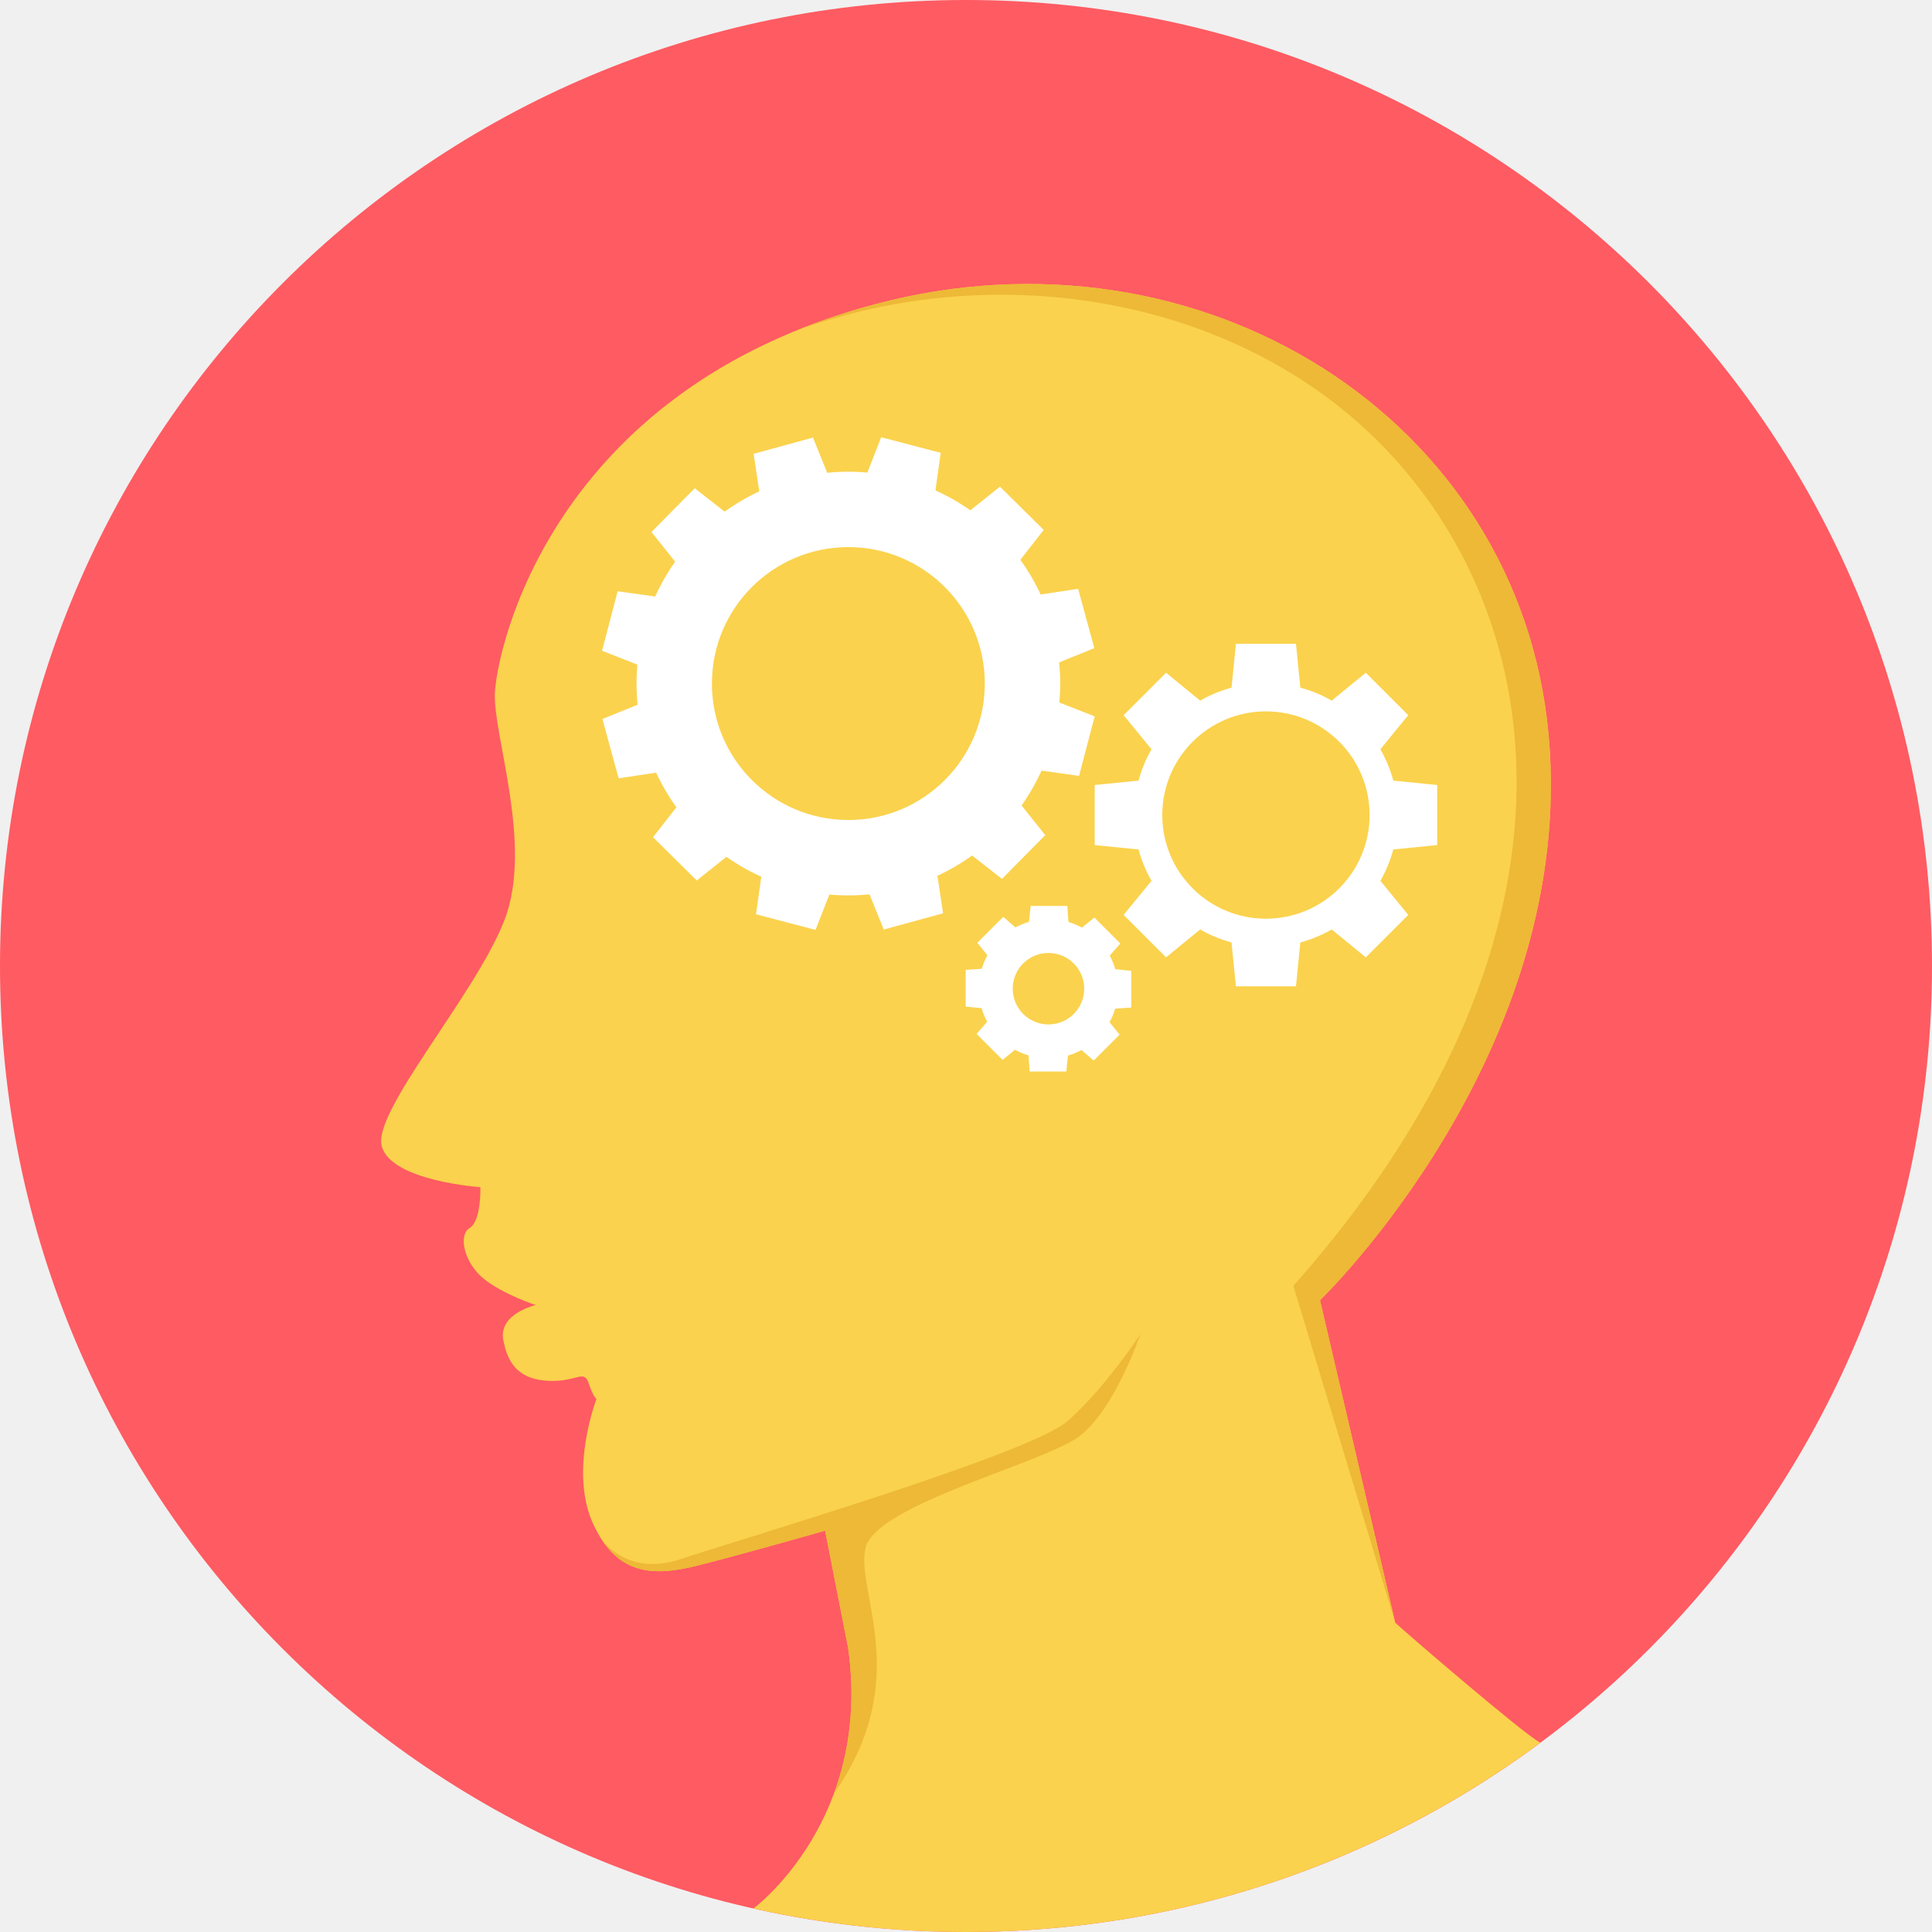
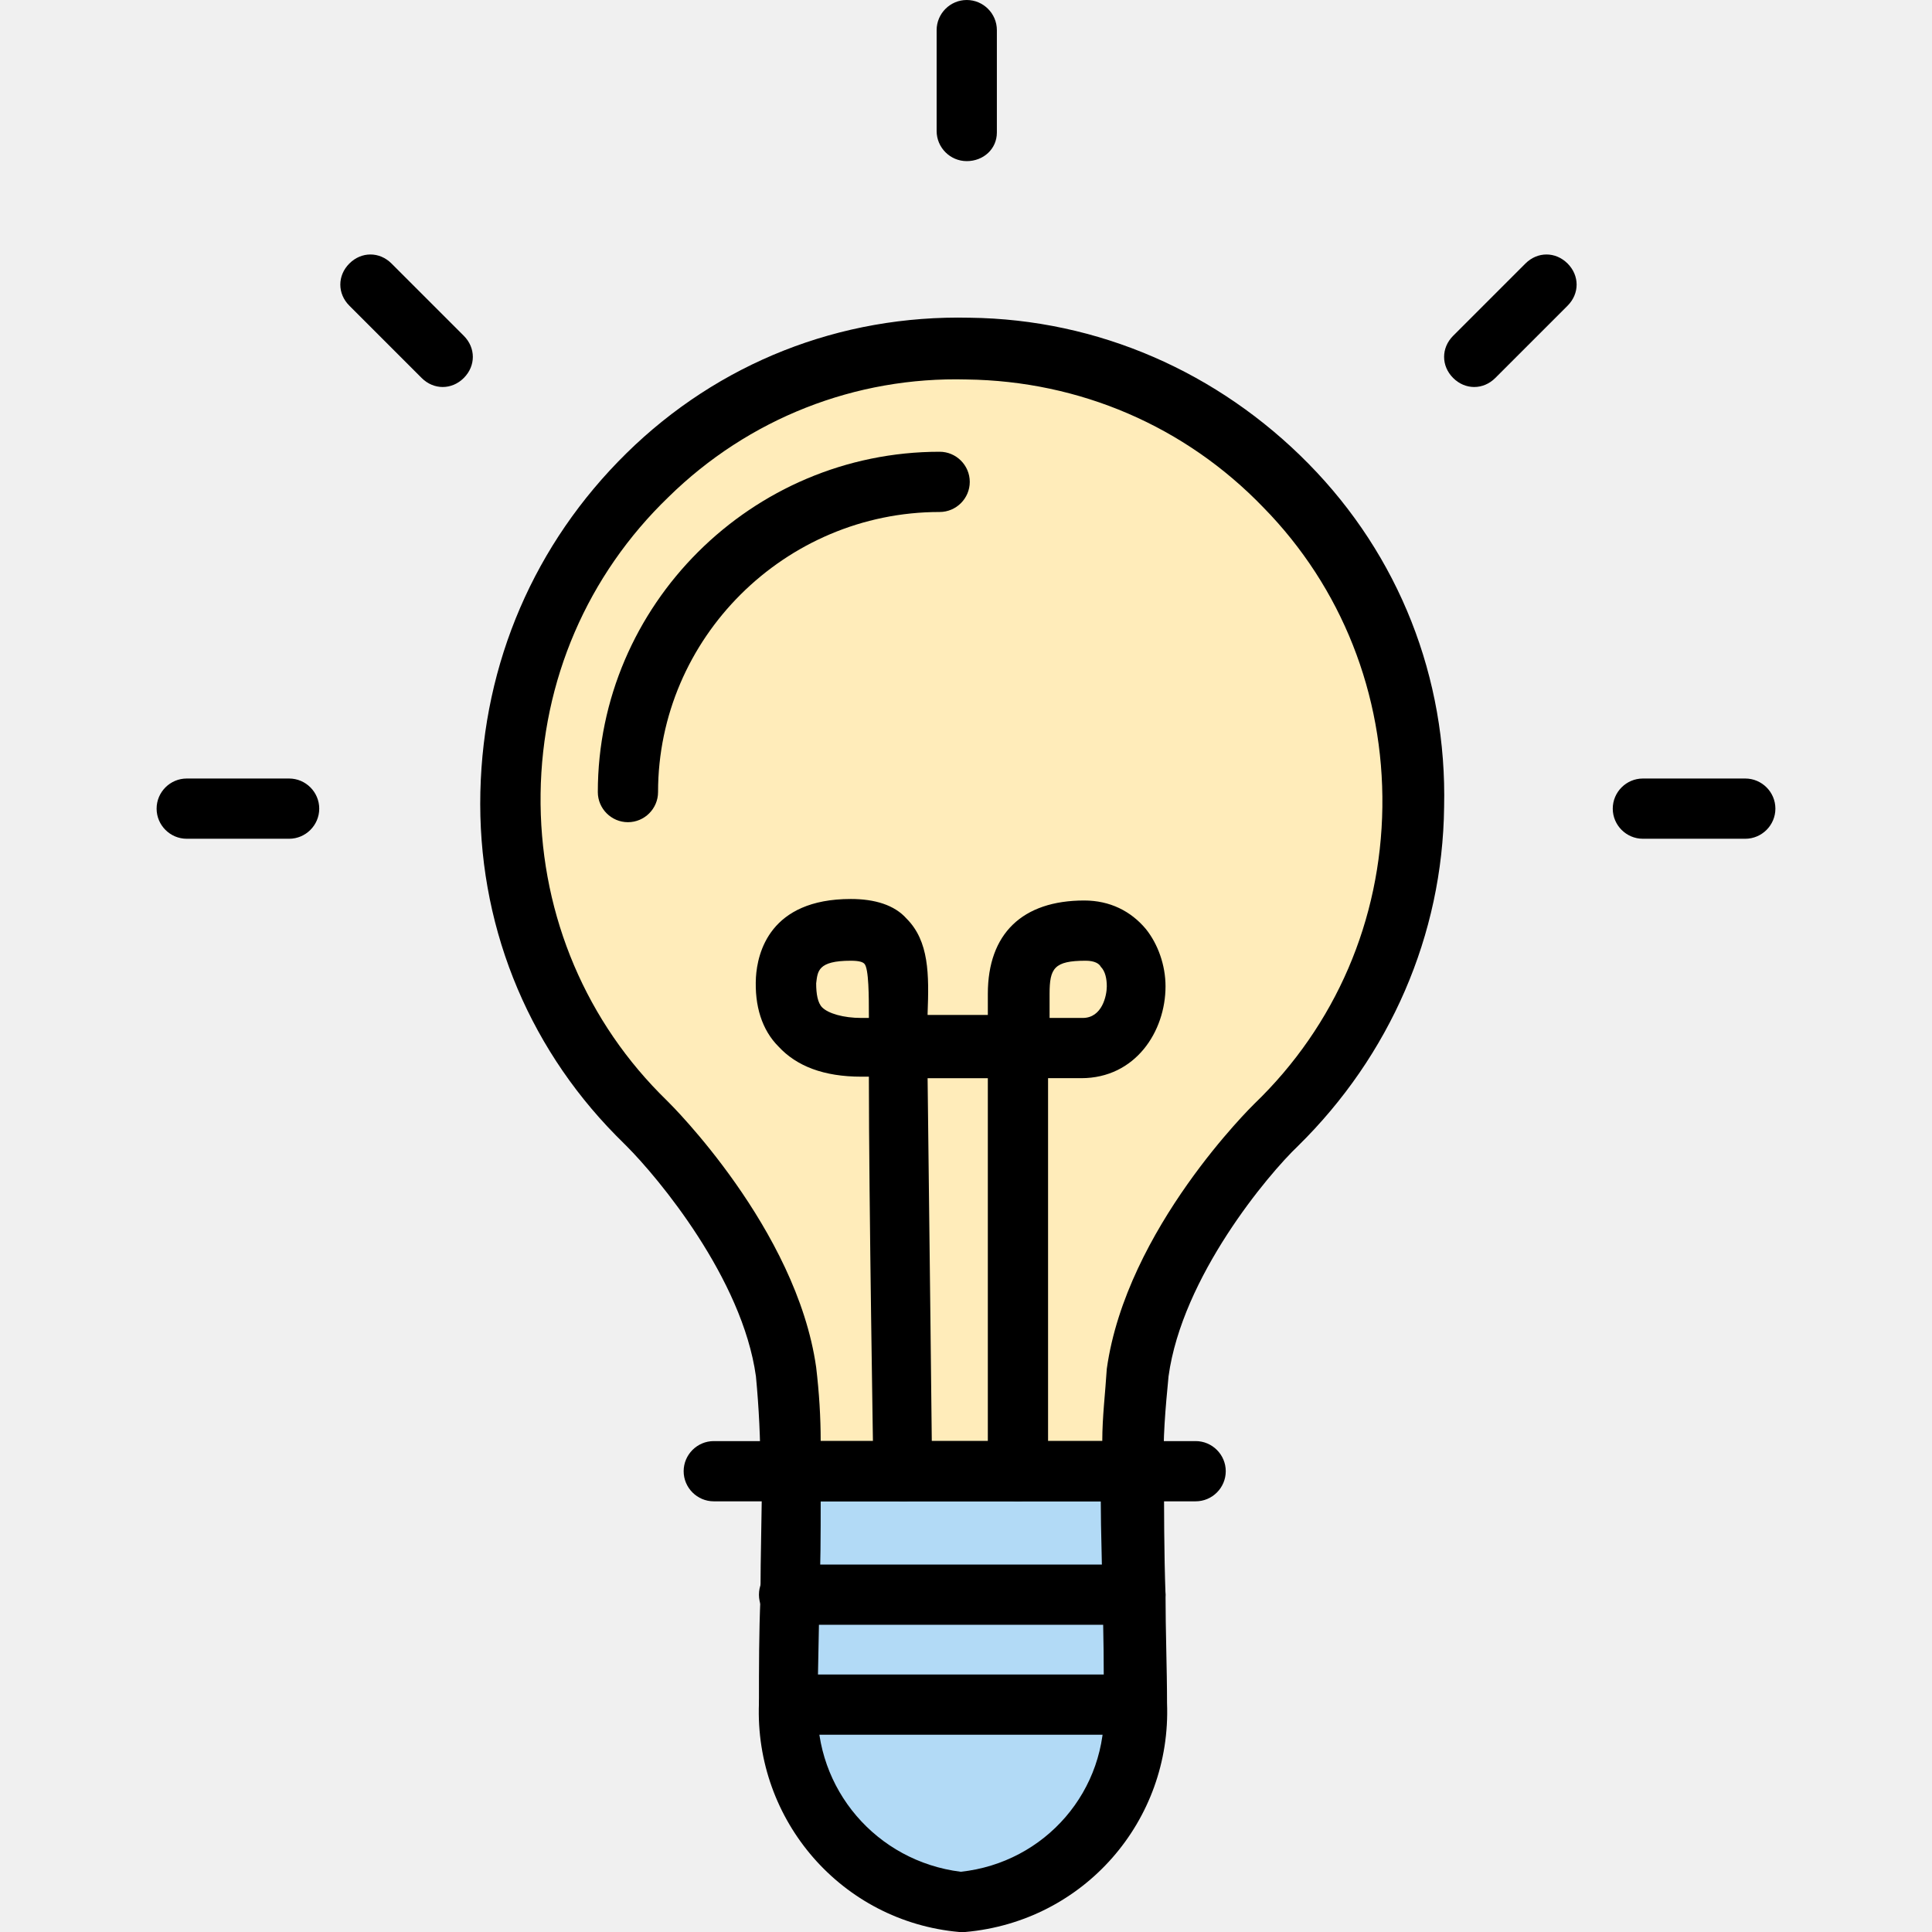
- <svg xmlns="http://www.w3.org/2000/svg" height="800px" width="800px" version="1.1" id="Layer_1" viewBox="0 0 512 512" xml:space="preserve">
-   <circle style="fill:#FF5B62;" cx="256" cy="256" r="256" />
-   <path style="fill:#FAD24D;" d="M369.749,430.031l-19.94-85.46c0,0,68.235-65.651,60.586-149.807  c-7.654-84.157-92.45-137.073-178.521-114.129c-86.071,22.941-100.327,91.892-100.731,103.204  c-0.406,11.313,10.196,40.242,2.542,60.009c-7.651,19.767-35.06,50.684-32.513,59.93c2.555,9.241,26.138,10.836,26.138,10.836  s0.278,8.942-2.859,10.841c-3.137,1.896-1.366,9.328,3.793,13.462c5.16,4.134,13.734,6.94,13.734,6.94s-9.886,2.233-8.606,9.244  c1.277,7.016,4.782,10.523,12.113,10.838c7.334,0.317,9.249-3.179,10.52,0.646c1.274,3.82,2.075,4.139,2.075,4.139  s-7.326,18.97-0.949,32.993c6.382,14.028,16.257,14.039,27.738,11.163c11.479-2.874,33.79-9.249,33.79-9.249l6.109,31.106  c6.387,45.273-24.444,68.547-25.094,69.032c18.123,4.068,36.969,6.23,56.321,6.23c57.014,0,109.665-18.645,152.211-50.16  c-4.102-1.978-37-30.348-38.461-31.809L369.749,430.031z" />
-   <g>
-     <path style="fill:#EDB937;" d="M159.24,407.649c6.351,10.062,15.347,9.805,25.632,7.229c11.479-2.874,33.79-9.249,33.79-9.249   l6.109,31.106c2.18,15.45,0.021,28.334-3.788,38.629l0.003-0.005c21.312-30.409,5.595-53.651,8.402-65.19   c2.807-11.541,47.408-22.455,56.762-29.629c9.359-7.174,16.061-26.975,16.061-26.975s-9.357,14.345-19.334,23.077   c-9.98,8.732-87.482,31.497-102.297,36.486C166.512,417.864,159.874,408.597,159.24,407.649L159.24,407.649L159.24,407.649z" />
-     <path style="fill:#EDB937;" d="M210.708,87.729c53.606-19.639,117.096-9.046,155.604,30.338   c45.892,46.93,56.586,132.331-23.555,222.698l26.99,89.266l-19.94-85.46c0,0,68.235-65.651,60.586-149.807   c-7.654-84.157-92.45-137.073-178.521-114.129c-7.607,2.028-14.641,4.419-21.165,7.092L210.708,87.729L210.708,87.729z" />
-   </g>
-   <g>
-     <path style="fill:#FFFFFF;" d="M299.795,267.013v-9.726l-4.223-0.441c-0.367-1.26-0.863-2.46-1.474-3.591l2.804-3.224l-6.878-6.875   l-3.3,2.676c-1.126-0.618-2.319-1.123-3.573-1.498l-0.296-4.254h-9.726l-0.441,4.223c-1.257,0.367-2.457,0.863-3.588,1.474   l-3.224-2.804l-6.878,6.878l2.678,3.303c-0.619,1.126-1.125,2.321-1.5,3.578l-4.26,0.296v9.723l4.223,0.44   c0.367,1.257,0.863,2.46,1.474,3.591l-2.804,3.221l6.878,6.878l3.3-2.678c1.126,0.617,2.324,1.123,3.578,1.498l0.296,4.26h9.726   l0.441-4.223c1.257-0.37,2.457-0.866,3.588-1.477l3.221,2.804l6.878-6.875l-2.678-3.303c0.617-1.126,1.123-2.324,1.498-3.578   L299.795,267.013z M277.855,271.487c-5.231,0-9.47-4.239-9.47-9.47s4.239-9.469,9.47-9.469c5.23,0,9.469,4.239,9.469,9.469   C287.325,267.247,283.086,271.487,277.855,271.487z" />
-     <path style="fill:#FFFFFF;" d="M380.869,223.952v-15.919l-11.62-1.16c-0.791-2.937-1.953-5.731-3.438-8.307l7.389-9.036   l-11.253-11.25l-9.033,7.395c-2.58-1.484-5.368-2.651-8.307-3.44l-1.16-11.617h-15.919l-1.162,11.617   c-2.94,0.789-5.729,1.956-8.31,3.441l-9.036-7.395l-11.25,11.25l7.392,9.036c-1.481,2.576-2.646,5.367-3.438,8.307l-11.617,1.16   v15.919l11.617,1.162c0.789,2.937,1.956,5.726,3.438,8.307l-7.392,9.039l11.25,11.25l9.036-7.392   c2.578,1.484,5.369,2.647,8.307,3.441l1.162,11.617h15.919l1.16-11.617c2.94-0.794,5.729-1.956,8.31-3.441l9.033,7.389   l11.253-11.247l-7.389-9.039c1.484-2.581,2.646-5.37,3.438-8.31L380.869,223.952z M335.485,243.466   c-15.174,0-27.47-12.299-27.47-27.47c0-15.173,12.296-27.473,27.47-27.473s27.473,12.299,27.473,27.473   C362.958,231.167,350.659,243.466,335.485,243.466z" />
-     <path style="fill:#FFFFFF;" d="M285.964,205.62l4.139-15.769l-9.364-3.678c0.317-3.536,0.296-7.095-0.055-10.631l9.328-3.772   l-4.299-15.725l-9.934,1.498c-1.477-3.184-3.272-6.261-5.378-9.18l6.19-7.927L265,128.966l-7.861,6.272   c-2.943-2.074-6.036-3.838-9.236-5.28l1.395-9.949l-15.772-4.137l-3.675,9.362c-3.535-0.314-7.097-0.298-10.633,0.058l-3.77-9.328   l-15.73,4.3l1.5,9.934v0.014c-3.184,1.477-6.261,3.269-9.18,5.378l-7.925-6.196l-11.471,11.591l6.274,7.861   c-2.075,2.941-3.836,6.036-5.278,9.236l-9.952-1.395l-4.139,15.772l9.367,3.672c-0.314,3.535-0.298,7.097,0.058,10.633   l-9.328,3.772l4.302,15.727l9.934-1.503c1.476,3.184,3.271,6.264,5.371,9.183l-6.19,7.925l11.589,11.47l7.861-6.274   c2.941,2.077,6.036,3.834,9.236,5.28l-1.398,9.949l15.772,4.137l3.678-9.362c3.536,0.312,7.095,0.296,10.631-0.058l3.772,9.328   l15.725-4.305l-1.5-9.934c3.187-1.48,6.264-3.272,9.183-5.378l7.927,6.19l11.471-11.588l-6.274-7.864   c2.074-2.938,3.835-6.036,5.28-9.236L285.964,205.62z M224.823,217.308c-19.971,0-36.16-16.189-36.16-36.16   s16.189-36.16,36.16-36.16c19.972,0,36.16,16.189,36.16,36.16S244.794,217.308,224.823,217.308z" />
-   </g>
+ <svg xmlns="http://www.w3.org/2000/svg" width="800px" height="800px" viewBox="0 0 1024 1024" class="icon" version="1.1">
+   <path d="M602.588 727.096c7.981-58.263 57.465-115.729 73.428-131.691 94.977-91.785 97.372-242.631 5.587-337.609s-243.429-97.372-338.407-5.587-97.372 243.429-5.587 338.407l5.587 5.587c15.963 15.164 65.447 72.63 73.428 131.691 1.596 17.559 3.193 35.118 2.394 51.878h180.377c0.798-17.559 1.596-35.118 3.193-52.677z" fill="#FFECBA" />
+   <path d="M600.193 795.735H419.018c-3.991 0-7.981-1.596-11.174-4.789-3.193-3.193-4.789-7.183-4.789-11.174 0-16.761-0.798-33.521-2.394-50.282-7.183-51.878-51.878-105.353-68.639-122.114l-5.587-5.587c-47.888-48.686-73.428-113.334-71.832-181.974s28.733-131.691 77.419-179.579 113.334-73.428 181.973-71.832c67.841 0.798 131.691 28.733 179.579 77.419s73.428 113.334 71.832 181.974c-0.798 67.841-28.733 131.691-77.419 179.579-15.963 15.164-61.456 69.437-68.639 122.114-1.596 16.761-3.193 33.521-2.394 50.282 0 3.991-1.596 7.981-4.789 11.174-3.991 3.193-7.981 4.789-11.972 4.789z m-165.213-31.925h149.25c0-12.77 1.596-25.54 2.394-38.31 10.376-74.226 77.419-139.673 78.217-140.471 43.099-41.503 67.043-97.372 67.841-157.231 0.798-59.86-21.549-116.527-63.052-158.828-41.503-43.099-97.372-67.043-157.231-67.841C453.337 199.532 396.67 221.88 354.369 263.383c-43.099 41.503-67.043 97.372-67.841 157.231-0.798 59.86 21.549 116.527 63.052 158.828l4.789 4.789c0.798 0.798 67.841 67.043 78.217 140.471 1.596 13.568 2.394 26.338 2.394 39.108z" fill="" />
+   <path d="M418.22 902.684c-2.394 53.475 37.512 99.766 91.785 105.353 53.475-4.789 94.179-51.08 91.785-105.353 0-39.906-1.596-85.4-1.596-123.71H419.018c0.798 38.31-0.798 83.804-0.798 123.71z" fill="#B2DAF6" />
+   <path d="M510.005 1024h-1.596c-62.254-5.587-108.546-59.062-106.151-121.316 0-18.357 0-37.512 0.798-55.869 0-22.348 0.798-46.292 0.798-67.043 0-3.991 1.596-7.981 4.789-11.174 3.193-3.193 7.183-4.789 11.174-4.789h181.175c3.991 0 7.981 1.596 11.174 4.789 3.193 3.193 4.789 7.183 4.789 11.174 0 19.953 0 43.099 0.798 65.447 0 19.155 0.798 39.108 0.798 57.465 2.394 62.254-43.897 115.729-106.949 121.316h-1.596z m-75.024-228.265c0 16.761 0 34.32-0.798 51.08 0 19.155-0.798 38.31-0.798 55.869v0.798c-1.596 44.695 31.127 83.005 75.822 88.592 44.695-4.789 78.217-43.099 75.822-88.592 0-19.155 0-38.31-0.798-57.465 0-16.761-0.798-34.32-0.798-50.282H434.981zM418.22 902.684z" fill="" />
+   <path d="M633.715 795.735H378.313c-8.779 0-15.963-7.183-15.963-15.963s7.183-15.963 15.963-15.963h255.401c8.779 0 15.963 7.183 15.963 15.963s-7.183 15.963-15.963 15.963zM601.79 861.182H418.22c-8.779 0-15.963-7.183-15.963-15.963s7.183-15.963 15.963-15.963h183.57c8.779 0 15.963 7.183 15.963 15.963s-7.183 15.963-15.963 15.963zM601.79 919.445H418.22c-8.779 0-15.963-7.183-15.963-15.963s7.183-15.963 15.963-15.963h183.57c8.779 0 15.963 7.183 15.963 15.963s-7.183 15.963-15.963 15.963z" fill="" />
+   <path d="M478.878 795.735c-8.779 0-15.963-7.183-15.963-15.963 0-1.596-2.394-144.461-2.394-209.11h-3.991c-19.953 0-34.32-5.587-43.897-15.963-8.779-8.779-12.77-21.549-11.972-36.714 0.798-12.77 7.183-41.503 50.282-41.503 12.77 0 23.146 3.193 29.531 10.376 11.972 11.972 11.972 29.531 11.174 50.282v0.798h31.925V526.765c0-31.925 18.357-49.484 51.08-49.484 13.568 0 24.742 5.587 32.723 15.164 6.385 7.981 10.376 19.155 10.376 30.329 0 23.944-15.963 48.686-44.695 48.686h-17.559v208.312c0 8.779-7.183 15.963-15.963 15.963s-15.963-7.183-15.963-15.963V571.461h-31.925c0.798 63.85 2.394 206.716 2.394 208.312 0.798 8.779-5.587 15.963-15.164 15.963z m77.419-256.2h17.559c10.376 0 12.77-11.972 12.77-16.761 0-3.991-0.798-7.981-3.193-10.376-0.798-1.596-3.193-3.193-7.981-3.193-16.761 0-19.155 3.991-19.155 17.559v12.77z m-105.353-30.329c-17.559 0-17.559 5.587-18.357 11.972 0 5.587 0.798 10.376 3.193 12.77 3.193 3.193 11.174 5.587 20.751 5.587h3.991v-0.798c0-10.376 0-25.54-2.394-27.935-0.798-0.798-2.394-1.596-7.183-1.596zM332.82 435.779c-8.779 0-15.963-7.183-15.963-15.963C316.857 320.848 398.267 239.439 498.033 239.439c8.779 0 15.963 7.183 15.963 15.963s-7.183 15.963-15.963 15.963c-82.207 0-149.25 67.043-149.25 148.452 0 8.779-7.183 15.963-15.963 15.963zM153.241 444.558H98.968c-8.779 0-15.963-7.183-15.963-15.963s7.183-15.963 15.963-15.963h54.273c8.779 0 15.963 7.183 15.963 15.963s-7.183 15.963-15.963 15.963zM925.032 444.558h-54.273c-8.779 0-15.963-7.183-15.963-15.963s7.183-15.963 15.963-15.963h54.273c8.779 0 15.963 7.183 15.963 15.963s-7.183 15.963-15.963 15.963zM512.399 85.4c-8.779 0-15.963-7.183-15.963-15.963V15.963c0-8.779 7.183-15.963 15.963-15.963s15.963 7.183 15.963 15.963v54.273c0 8.779-7.183 15.164-15.963 15.164z" fill="" />
+   <path d="M234.65 205.119c-3.991 0-7.981-1.596-11.174-4.789l-38.31-38.31c-6.385-6.385-6.385-15.963 0-22.348 6.385-6.385 15.963-6.385 22.348 0l38.31 38.31c6.385 6.385 6.385 15.963 0 22.348-3.193 3.193-7.183 4.789-11.174 4.789z" fill="" />
+   <path d="M781.369 205.119c-3.991 0-7.981-1.596-11.174-4.789-6.385-6.385-6.385-15.963 0-22.348l38.31-38.31c6.385-6.385 15.963-6.385 22.348 0s6.385 15.963 0 22.348l-38.31 38.31c-3.193 3.193-7.183 4.789-11.174 4.789z" fill="" />
</svg>
